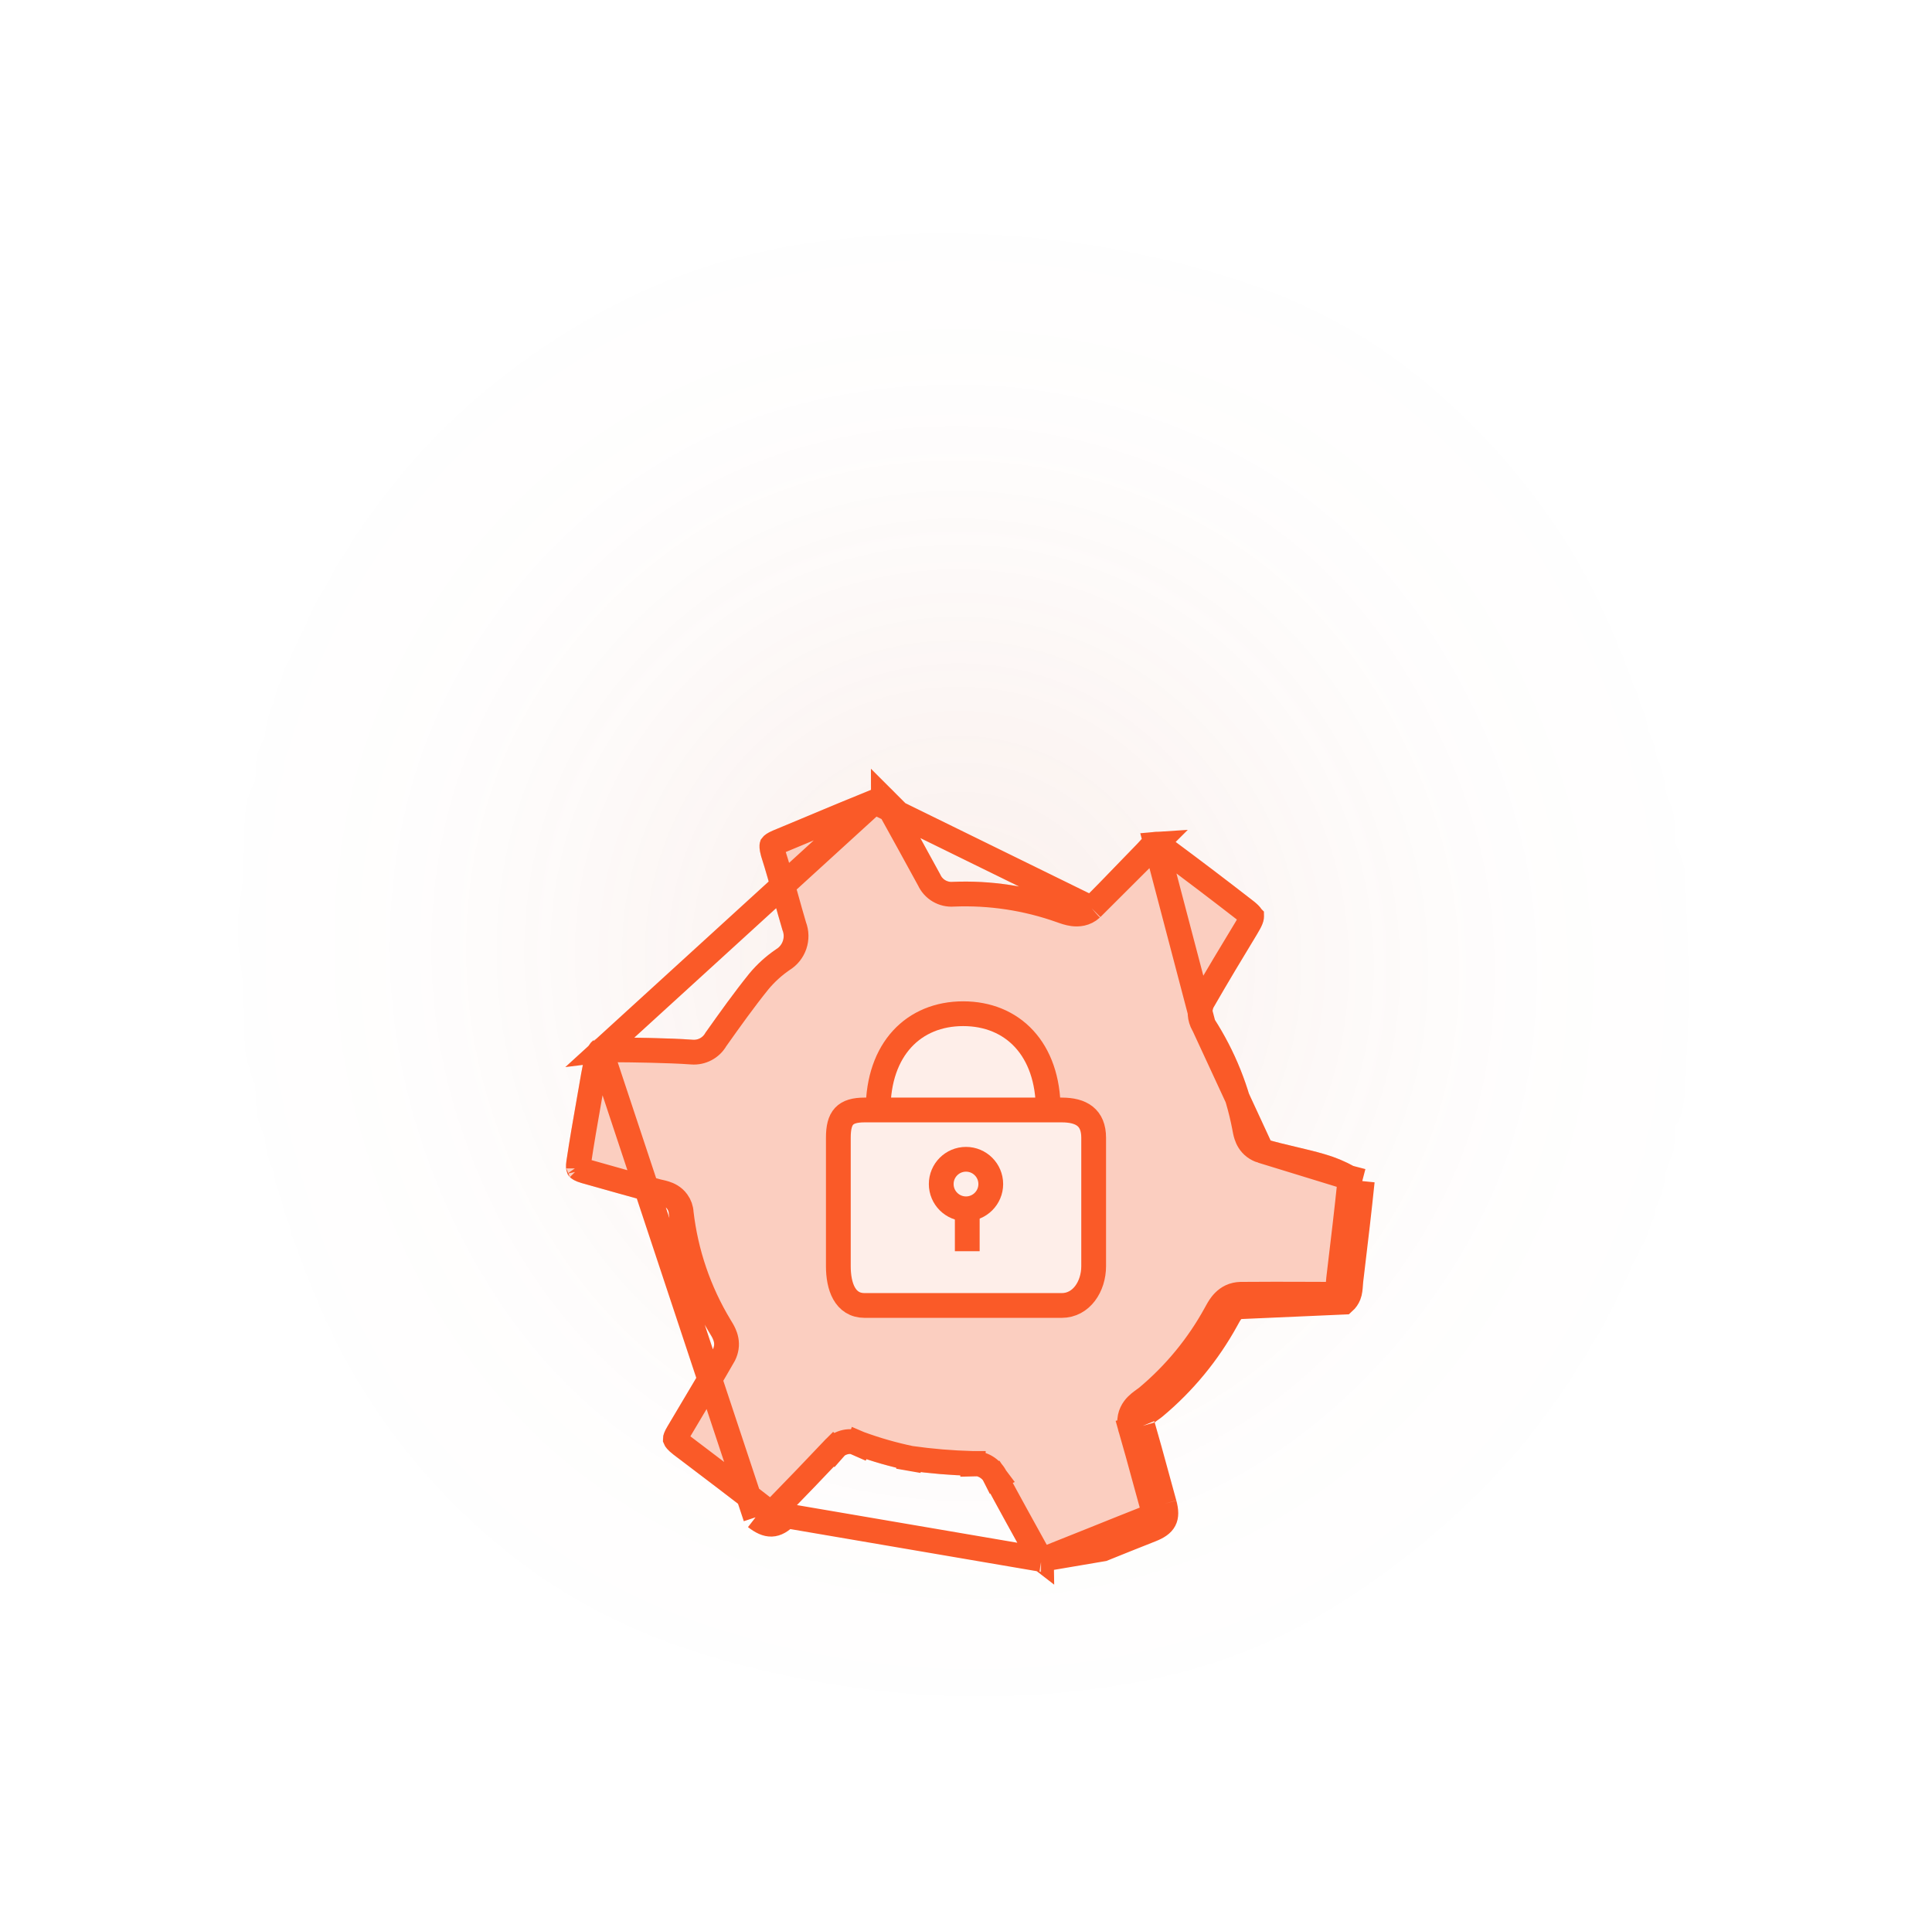
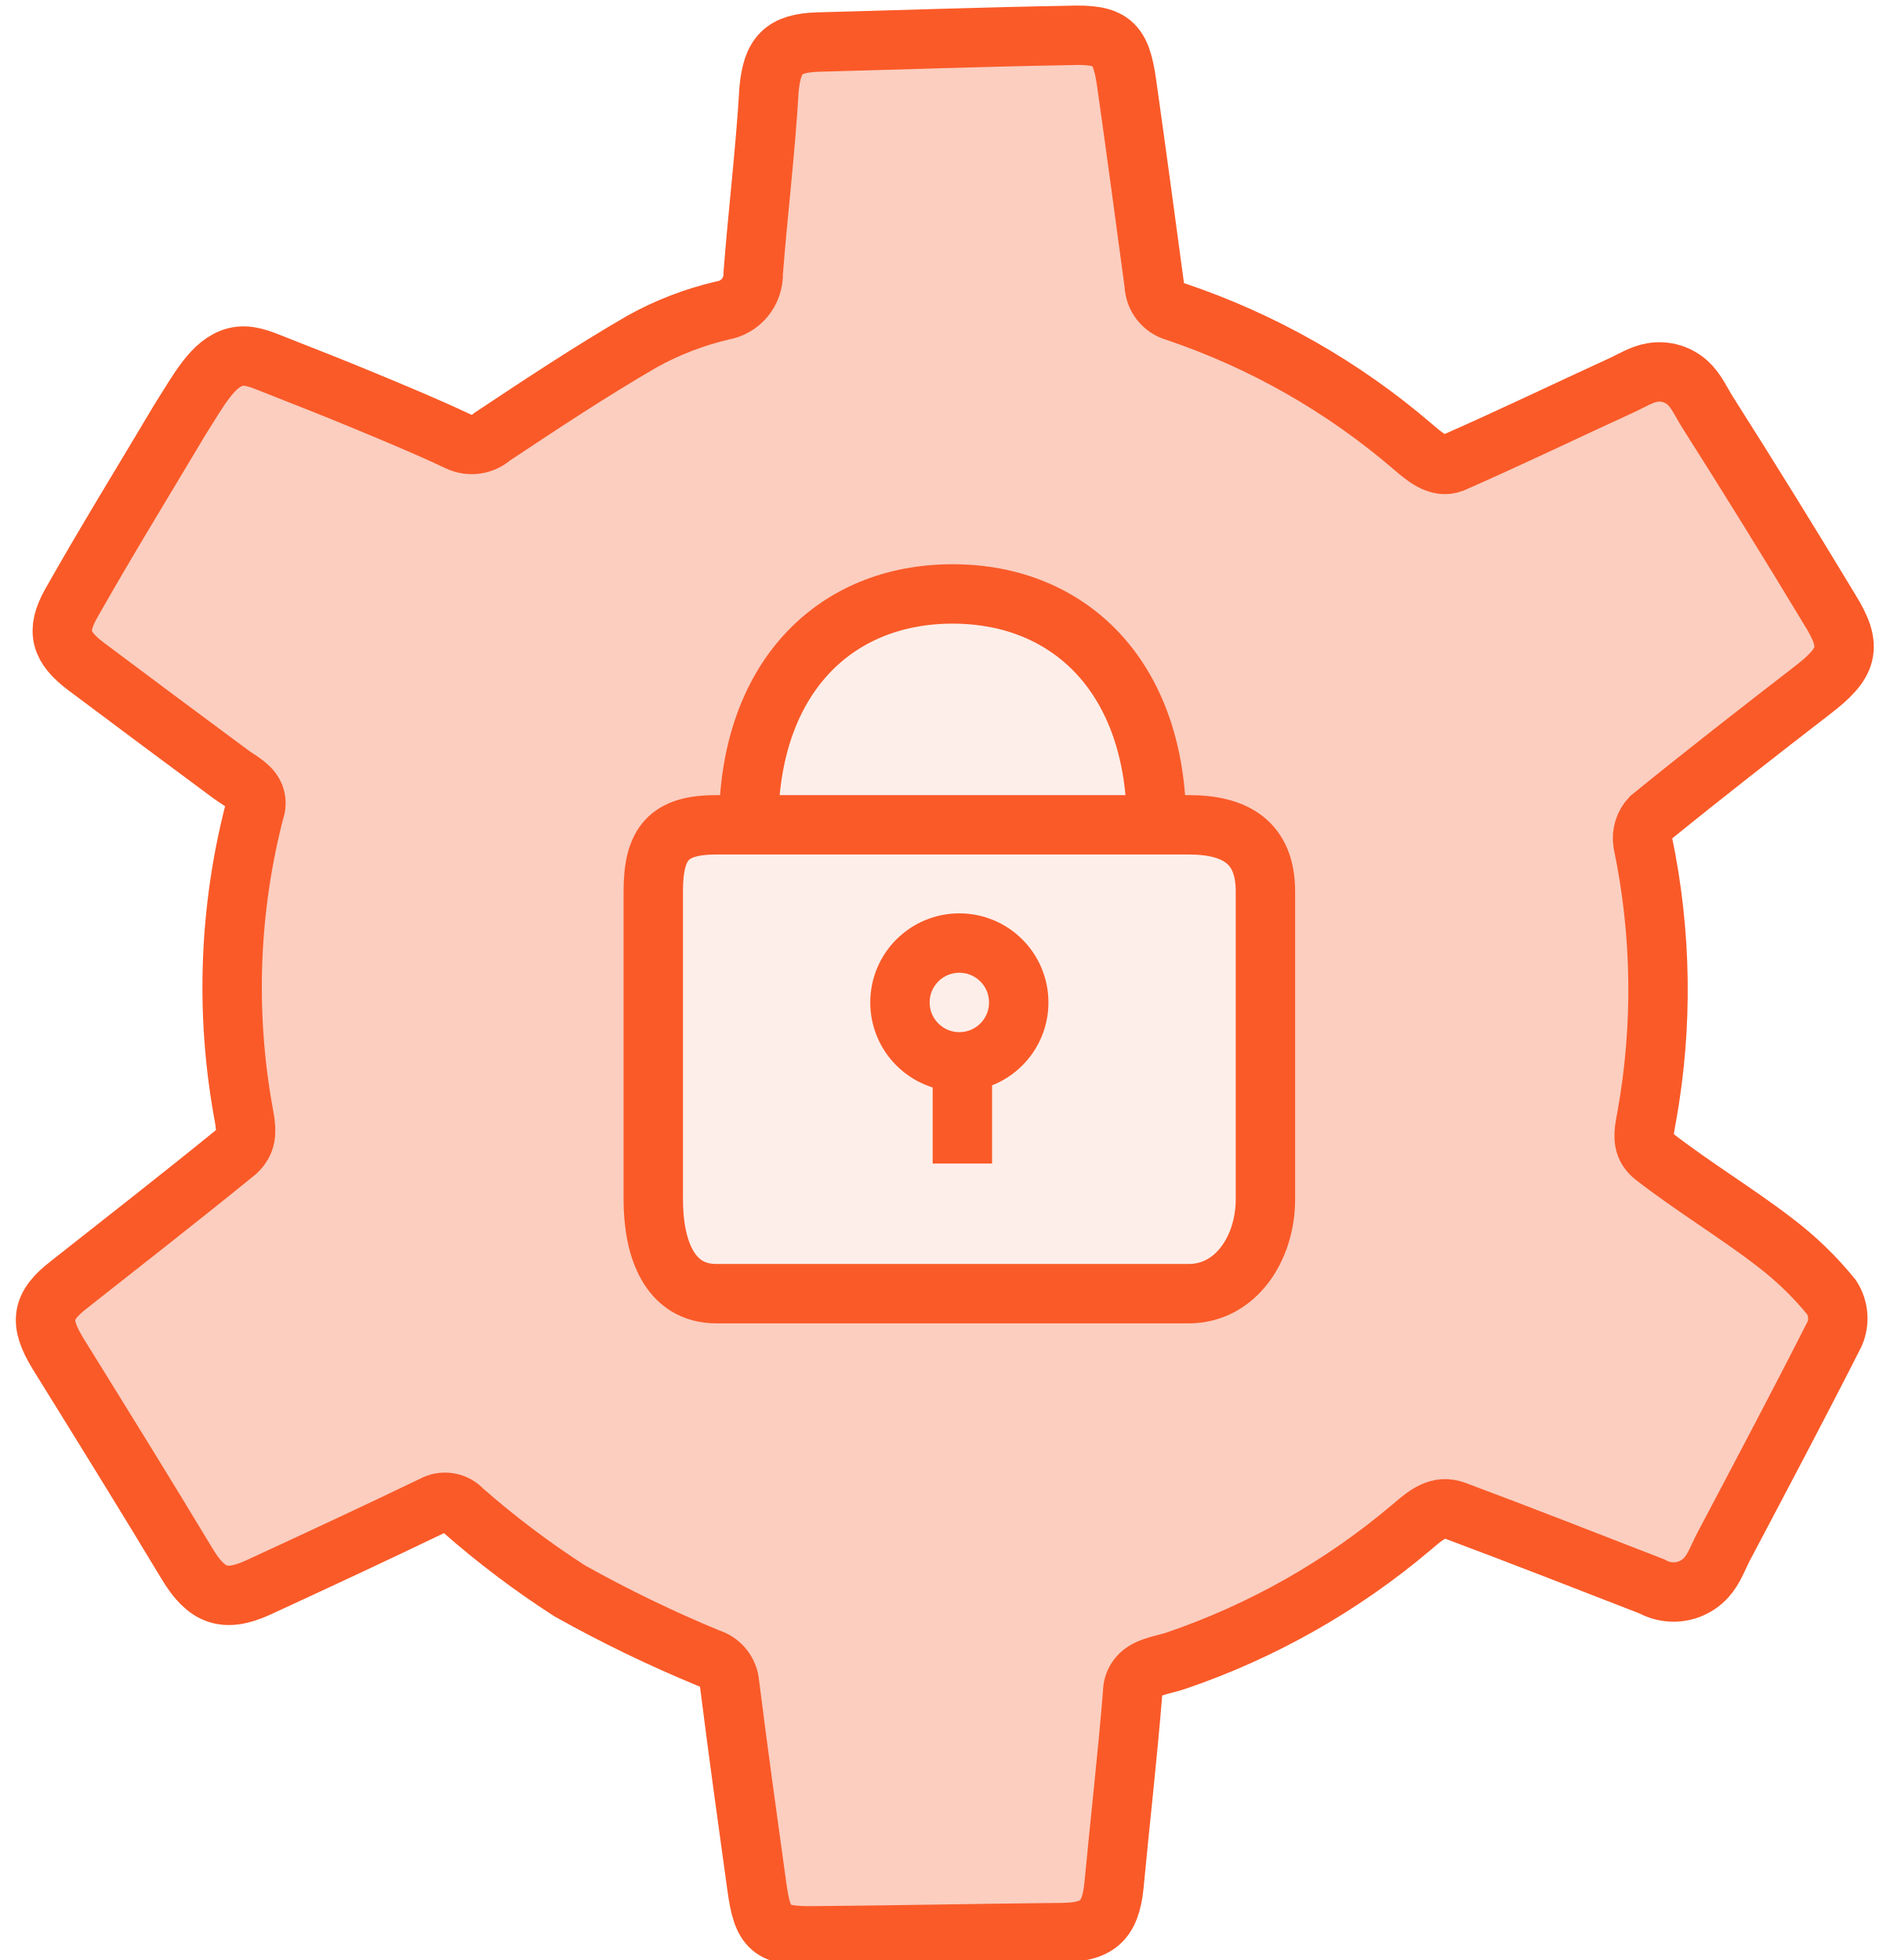
- <svg xmlns="http://www.w3.org/2000/svg" width="78" height="77" viewBox="0 0 78 77" fill="none">
-   <g filter="url(#filter0_d_1375_52699)">
-     <path fill-rule="evenodd" clip-rule="evenodd" d="M35.107 31.917C33.801 32.444 32.51 32.995 31.214 33.533C30.677 33.759 30.57 34.008 30.731 34.579C31.044 35.559 31.296 36.565 31.591 37.557C31.711 37.843 31.601 38.174 31.333 38.331C30.931 38.603 30.57 38.931 30.259 39.303C29.634 40.077 29.056 40.891 28.478 41.704C28.381 41.891 28.181 42.001 27.972 41.983C27.391 41.941 26.805 41.927 26.226 41.911C25.743 41.898 25.157 41.894 24.598 41.889C24.377 41.887 24.139 41.877 23.959 42.006C23.641 42.236 23.586 42.738 23.467 43.331C23.264 44.516 23.044 45.693 22.868 46.877C22.793 47.399 22.967 47.62 23.478 47.769C24.45 48.044 25.427 48.317 26.409 48.589C26.597 48.641 26.823 48.654 26.938 48.812C26.979 48.87 27.004 48.941 27.004 49.017C27.198 50.712 27.755 52.343 28.635 53.801C28.736 53.969 28.859 54.145 28.828 54.339C28.82 54.388 28.805 54.437 28.782 54.483C28.187 55.523 27.567 56.551 26.955 57.584C26.646 58.09 26.703 58.356 27.19 58.733C28.295 59.571 29.408 60.413 30.504 61.267C30.991 61.644 31.318 61.651 31.752 61.208C32.512 60.425 33.267 59.645 34.011 58.854C34.132 58.709 34.337 58.666 34.505 58.752C35.212 59.013 35.938 59.221 36.676 59.374C37.536 59.498 38.402 59.57 39.271 59.591C39.472 59.576 39.661 59.686 39.747 59.868C40.292 60.884 40.849 61.89 41.405 62.895C41.749 63.519 41.917 63.59 42.598 63.317C43.889 62.808 45.174 62.281 46.465 61.772C47.025 61.552 47.166 61.3 47.009 60.72C46.716 59.672 46.442 58.618 46.137 57.574C46.104 57.494 46.098 57.409 46.114 57.33C46.165 57.085 46.433 56.964 46.625 56.804C47.796 55.825 48.775 54.636 49.511 53.298C49.63 53.081 49.752 52.826 49.994 52.773C50.028 52.766 50.062 52.762 50.097 52.761C51.283 52.749 52.469 52.758 53.654 52.761C53.872 52.792 54.093 52.725 54.257 52.578C54.344 52.5 54.411 52.403 54.453 52.296C54.527 52.108 54.516 51.898 54.54 51.697C54.7 50.359 54.863 49.02 54.998 47.69C55.007 47.471 54.907 47.262 54.73 47.132C54.34 46.908 53.923 46.732 53.49 46.608C52.726 46.381 51.889 46.233 51.086 45.991C51.035 45.975 50.987 45.952 50.946 45.921C50.794 45.808 50.769 45.599 50.733 45.413C50.441 43.889 49.858 42.435 49.016 41.13C48.94 40.996 48.929 40.834 48.986 40.69C49.56 39.691 50.153 38.706 50.752 37.719C51.152 37.066 51.148 36.79 50.547 36.339C49.514 35.536 48.474 34.746 47.425 33.968C47.267 33.851 47.125 33.703 46.941 33.632C46.844 33.594 46.738 33.578 46.632 33.586C46.521 33.594 46.416 33.628 46.322 33.683C46.159 33.779 46.045 33.939 45.913 34.075C45.185 34.817 44.486 35.565 43.728 36.314C43.535 36.491 43.241 36.379 42.994 36.292C41.541 35.776 40.001 35.543 38.458 35.608C38.245 35.628 38.044 35.507 37.962 35.31C37.414 34.309 36.868 33.313 36.316 32.32C35.975 31.709 35.783 31.626 35.107 31.917Z" fill="#FBCEC0" />
-     <path d="M35.295 32.381L35.295 32.381C34.42 32.734 33.553 33.097 32.685 33.461C32.26 33.638 31.835 33.816 31.407 33.994C31.22 34.073 31.174 34.124 31.166 34.135C31.163 34.145 31.149 34.215 31.21 34.436C31.394 35.011 31.562 35.615 31.727 36.209C31.84 36.612 31.95 37.01 32.064 37.392C32.26 37.896 32.066 38.47 31.602 38.752C31.245 38.996 30.923 39.288 30.645 39.62C30.038 40.372 29.475 41.163 28.903 41.97C28.707 42.314 28.329 42.514 27.933 42.482C27.405 42.443 26.872 42.429 26.33 42.414C26.291 42.413 26.251 42.412 26.212 42.411L26.212 42.411C25.763 42.399 25.222 42.394 24.691 42.39C24.659 42.389 24.626 42.389 24.594 42.389C24.582 42.389 24.571 42.389 24.559 42.389C24.453 42.388 24.386 42.387 24.323 42.395L35.295 32.381ZM35.295 32.381L35.306 32.376M35.295 32.381L35.306 32.376M24.252 42.412C24.252 42.412 24.251 42.412 24.251 42.412C24.251 42.412 24.252 42.412 24.252 42.412L24.252 42.412ZM24.252 42.412C24.227 42.43 24.175 42.485 24.117 42.676C24.074 42.819 24.044 42.979 24.006 43.179C23.991 43.254 23.976 43.334 23.959 43.422C23.9 43.764 23.84 44.104 23.781 44.443C23.633 45.282 23.487 46.113 23.363 46.95C23.34 47.107 23.357 47.163 23.362 47.175C23.366 47.18 23.411 47.228 23.616 47.288C24.586 47.563 25.561 47.836 26.542 48.107C26.57 48.114 26.599 48.121 26.644 48.131C26.65 48.132 26.657 48.134 26.664 48.135C26.713 48.146 26.781 48.162 26.851 48.184C26.988 48.226 27.194 48.313 27.343 48.521C27.438 48.651 27.496 48.81 27.503 48.98C27.691 50.596 28.223 52.152 29.063 53.543C29.069 53.552 29.076 53.563 29.083 53.576C29.125 53.644 29.191 53.751 29.238 53.858C29.299 53.995 29.358 54.19 29.322 54.417C29.306 54.516 29.276 54.612 29.231 54.703L29.224 54.717L29.216 54.731C28.768 55.515 28.304 56.294 27.843 57.068C27.69 57.325 27.537 57.582 27.385 57.839L27.382 57.844L27.382 57.844C27.273 58.023 27.264 58.093 27.264 58.107C27.268 58.117 27.301 58.187 27.494 58.337C27.577 58.399 27.659 58.461 27.741 58.524C28.764 59.299 29.794 60.08 30.811 60.872M24.252 42.412L30.504 61.267M30.811 60.872C30.811 60.872 30.811 60.872 30.811 60.873L30.504 61.267M30.811 60.872C30.811 60.872 30.81 60.872 30.81 60.872L30.504 61.267M30.811 60.872C31.027 61.04 31.113 61.046 31.131 61.045L31.131 61.045C31.139 61.045 31.214 61.042 31.394 60.858M30.504 61.267C30.991 61.644 31.318 61.651 31.752 61.208M31.394 60.858C31.394 60.859 31.393 60.859 31.393 60.859L31.752 61.208M31.394 60.858C32.151 60.08 32.9 59.305 33.638 58.521M31.394 60.858C31.394 60.858 31.394 60.858 31.394 60.858L31.752 61.208M31.752 61.208L42.047 62.967M46.137 57.574C46.104 57.494 46.098 57.409 46.114 57.33C46.152 57.147 46.312 57.033 46.47 56.92C46.523 56.883 46.576 56.845 46.625 56.804C47.796 55.825 48.775 54.636 49.511 53.298C49.519 53.282 49.528 53.267 49.537 53.25C49.648 53.045 49.769 52.822 49.994 52.773C50.028 52.766 50.062 52.762 50.097 52.761L54.257 52.578C54.344 52.5 54.411 52.403 54.453 52.296C54.505 52.163 54.515 52.018 54.525 51.873C54.529 51.814 54.533 51.755 54.54 51.697C54.557 51.557 54.573 51.418 54.59 51.279C54.733 50.081 54.877 48.882 54.998 47.69M46.137 57.574L45.657 57.714C45.659 57.721 45.66 57.727 45.662 57.734M46.137 57.574L45.673 57.762C45.669 57.752 45.666 57.743 45.662 57.734M46.137 57.574C46.327 58.226 46.506 58.883 46.685 59.539C46.792 59.933 46.899 60.327 47.009 60.72M45.662 57.734C45.601 57.567 45.591 57.392 45.625 57.228C45.684 56.941 45.868 56.758 45.997 56.651C46.06 56.599 46.126 56.552 46.175 56.517L46.181 56.512C46.237 56.473 46.274 56.446 46.304 56.421C47.428 55.482 48.367 54.341 49.072 53.057C49.079 53.046 49.086 53.033 49.093 53.018C49.143 52.926 49.219 52.786 49.311 52.667C49.426 52.52 49.608 52.346 49.888 52.285C49.953 52.271 50.019 52.263 50.086 52.261L50.092 52.261L50.092 52.261C51.008 52.252 51.924 52.255 52.836 52.258C53.109 52.26 53.383 52.261 53.655 52.261L53.69 52.261L53.725 52.266C53.797 52.276 53.869 52.254 53.923 52.206C53.952 52.18 53.974 52.148 53.987 52.113C53.999 52.084 54.01 52.038 54.017 51.954C54.019 51.941 54.021 51.913 54.023 51.878C54.029 51.805 54.036 51.7 54.044 51.637C54.06 51.498 54.077 51.359 54.093 51.22C54.236 50.028 54.378 48.84 54.499 47.659M45.662 57.734C45.85 58.376 46.024 59.017 46.2 59.663C46.307 60.057 46.415 60.453 46.527 60.853M54.499 47.659C54.499 47.663 54.499 47.666 54.499 47.669L54.998 47.69M54.499 47.659C54.498 47.617 54.48 47.576 54.449 47.547M54.499 47.659C54.499 47.653 54.5 47.646 54.501 47.639L54.998 47.69M54.998 47.69L54.449 47.547M54.449 47.547C54.102 47.352 53.734 47.198 53.352 47.088L53.348 47.087C52.991 46.981 52.615 46.892 52.218 46.798L52.188 46.791C51.785 46.696 51.36 46.596 50.942 46.47L54.449 47.547ZM46.527 60.853C46.526 60.852 46.526 60.852 46.526 60.851L47.009 60.72M46.527 60.853C46.559 60.973 46.569 61.05 46.569 61.099C46.569 61.121 46.567 61.135 46.565 61.141C46.565 61.144 46.564 61.146 46.564 61.147L46.563 61.149L46.562 61.151C46.562 61.151 46.561 61.151 46.561 61.152C46.56 61.153 46.558 61.155 46.556 61.157C46.551 61.163 46.539 61.174 46.519 61.189C46.475 61.22 46.402 61.26 46.282 61.307L46.282 61.307C45.635 61.562 44.99 61.821 44.346 62.08L44.345 62.081C43.701 62.34 43.059 62.598 42.415 62.852L42.412 62.853C42.249 62.918 42.148 62.95 42.08 62.962C42.066 62.965 42.055 62.967 42.047 62.967M46.527 60.853C46.527 60.853 46.527 60.854 46.527 60.855L47.009 60.72M47.009 60.72C47.166 61.3 47.025 61.552 46.465 61.772C45.82 62.026 45.176 62.285 44.532 62.545L42.047 62.967M42.047 62.967C42.041 62.962 42.034 62.954 42.025 62.943C41.982 62.891 41.925 62.804 41.842 62.654L41.842 62.653C41.288 61.65 40.734 60.65 40.192 59.64M42.047 62.967C42.056 62.977 42.06 62.98 42.06 62.98C42.06 62.979 42.055 62.976 42.045 62.972C42.038 62.969 42.032 62.968 42.03 62.968M42.047 62.967C42.038 62.968 42.032 62.968 42.03 62.968M40.192 59.64C40.019 59.289 39.654 59.073 39.263 59.091M40.192 59.64C40.191 59.637 40.189 59.635 40.187 59.632L39.747 59.868L40.199 59.653C40.196 59.649 40.194 59.645 40.192 59.64ZM39.263 59.091C38.426 59.07 37.591 59 36.762 58.882M39.263 59.091C39.27 59.091 39.276 59.091 39.283 59.091L39.271 59.591L39.235 59.092C39.244 59.092 39.254 59.091 39.263 59.091ZM36.762 58.882C36.061 58.735 35.372 58.538 34.7 58.291M36.762 58.882C36.767 58.883 36.772 58.884 36.777 58.885L36.676 59.374L36.747 58.879C36.752 58.88 36.757 58.881 36.762 58.882ZM34.7 58.291C34.335 58.123 33.901 58.216 33.638 58.521M34.7 58.291C34.711 58.296 34.722 58.302 34.733 58.307L34.505 58.752L34.678 58.283C34.685 58.286 34.693 58.288 34.7 58.291ZM33.638 58.521C33.641 58.518 33.644 58.515 33.647 58.512L34.011 58.854L33.626 58.536C33.63 58.531 33.634 58.526 33.638 58.521ZM42.03 62.968C42.029 62.968 42.029 62.968 42.029 62.968L42.03 62.968ZM35.306 32.376C35.464 32.308 35.565 32.275 35.631 32.262C35.65 32.258 35.663 32.256 35.672 32.256C35.678 32.261 35.687 32.27 35.699 32.284C35.742 32.334 35.798 32.419 35.879 32.563C36.426 33.548 36.968 34.536 37.512 35.531C37.684 35.909 38.075 36.14 38.49 36.107C39.965 36.046 41.438 36.269 42.827 36.763C42.835 36.766 42.844 36.769 42.854 36.772C42.963 36.812 43.14 36.875 43.317 36.898C43.523 36.925 43.819 36.91 44.066 36.682L44.073 36.676M35.306 32.376L44.073 36.676M48.588 41.39L48.581 41.377C48.429 41.11 48.408 40.788 48.523 40.503L48.535 40.471L48.553 40.441C49.13 39.436 49.725 38.447 50.324 37.46L50.325 37.458C50.42 37.304 50.475 37.196 50.505 37.117C50.519 37.079 50.525 37.053 50.527 37.037C50.529 37.029 50.529 37.024 50.529 37.02C50.529 37.018 50.529 37.016 50.529 37.016L50.528 37.015C50.528 37.014 50.528 37.012 50.526 37.008C50.523 37.002 50.515 36.987 50.496 36.963C50.456 36.912 50.381 36.84 50.246 36.738L50.24 36.733L50.24 36.733C49.21 35.933 48.173 35.145 47.127 34.37C47.077 34.333 47.031 34.294 46.992 34.263L46.976 34.25C46.942 34.222 46.915 34.2 46.887 34.178C46.823 34.129 46.786 34.108 46.761 34.098C46.732 34.087 46.7 34.082 46.669 34.085L48.588 41.39ZM48.588 41.39L48.596 41.401M48.588 41.39L48.596 41.401M48.596 41.401C49.404 42.652 49.962 44.047 50.242 45.507C50.244 45.517 50.246 45.53 50.248 45.543C50.262 45.619 50.285 45.742 50.321 45.852C50.368 45.994 50.458 46.181 50.648 46.322C50.736 46.387 50.835 46.438 50.942 46.47L48.596 41.401ZM44.073 36.676L44.08 36.669M44.073 36.676L44.08 36.669M44.08 36.669C44.557 36.197 45.017 35.72 45.471 35.249C45.739 34.971 46.004 34.696 46.27 34.425C46.311 34.382 46.35 34.339 46.382 34.304L46.393 34.292C46.422 34.26 46.445 34.233 46.469 34.208C46.522 34.152 46.554 34.127 46.577 34.114C46.604 34.097 46.636 34.087 46.669 34.085L44.08 36.669ZM27.264 58.109C27.264 58.109 27.264 58.109 27.264 58.108L27.264 58.109ZM23.363 47.178C23.363 47.178 23.363 47.177 23.362 47.176L23.363 47.178ZM31.165 34.137C31.165 34.137 31.165 34.136 31.165 34.135L31.165 34.137ZM35.685 32.255C35.685 32.255 35.684 32.255 35.684 32.255L35.685 32.255ZM35.663 32.248C35.662 32.248 35.662 32.247 35.662 32.247L35.663 32.248Z" stroke="#FA5A28" />
-   </g>
-   <path fill-rule="evenodd" clip-rule="evenodd" d="M42.862 44.819H42.32C42.32 42.353 40.876 40.932 38.886 40.932C36.896 40.932 35.452 42.353 35.452 44.819H34.909C34.111 44.819 33.846 45.124 33.846 45.942V51.125C33.846 51.943 34.111 52.713 34.909 52.713H42.862C43.66 52.713 44.154 51.943 44.154 51.125V45.942C44.154 45.124 43.66 44.819 42.862 44.819Z" fill="#FEEEE9" />
-   <path d="M42.32 44.819H42.862C43.66 44.819 44.154 45.124 44.154 45.942V51.125C44.154 51.943 43.66 52.713 42.862 52.713H34.909C34.111 52.713 33.846 51.943 33.846 51.125V45.942C33.846 45.124 34.111 44.819 34.909 44.819H35.452M42.32 44.819C42.32 42.353 40.876 40.932 38.886 40.932C36.896 40.932 35.452 42.353 35.452 44.819M42.32 44.819H35.452" stroke="#FA5A28" />
-   <circle cx="39" cy="47.81" r="1" stroke="#FA5A28" />
-   <path d="M39.051 49.164V50.522" stroke="#FA5A28" />
-   <defs>
-     <filter id="filter0_d_1375_52699" x="0.687" y="0.721" width="76.476" height="76.042" filterUnits="userSpaceOnUse" color-interpolation-filters="sRGB">
-       <feFlood flood-opacity="0" result="BackgroundImageFix" />
-       <feColorMatrix in="SourceAlpha" type="matrix" values="0 0 0 0 0 0 0 0 0 0 0 0 0 0 0 0 0 0 127 0" result="hardAlpha" />
-       <feOffset dy="-8.87" />
-       <feGaussianBlur stdDeviation="11.082" />
-       <feColorMatrix type="matrix" values="0 0 0 0 0.797 0 0 0 0 0.354 0 0 0 0 0.216 0 0 0 0.1 0" />
-       <feBlend mode="normal" in2="BackgroundImageFix" result="effect1_dropShadow_1375_52699" />
-       <feBlend mode="normal" in="SourceGraphic" in2="effect1_dropShadow_1375_52699" result="shape" />
-     </filter>
-   </defs>
+ <svg xmlns="http://www.w3.org/2000/svg" width="32" height="33" viewBox="0 0 32 33" fill="none">
+   <path fill-rule="evenodd" clip-rule="evenodd" d="M17.989 0.597C16.581 0.621 15.178 0.671 13.775 0.708C13.193 0.726 13.003 0.92 12.949 1.511C12.889 2.537 12.763 3.567 12.683 4.598C12.692 4.909 12.47 5.178 12.164 5.228C11.691 5.339 11.236 5.514 10.812 5.75C9.951 6.248 9.12 6.8 8.288 7.352C8.131 7.492 7.905 7.523 7.715 7.431C7.188 7.182 6.647 6.959 6.111 6.736C5.666 6.551 5.121 6.337 4.601 6.132C4.395 6.05 4.176 5.955 3.962 6.012C3.583 6.112 3.351 6.561 3.027 7.071C2.412 8.105 1.784 9.124 1.195 10.166C0.937 10.627 1.02 10.896 1.444 11.217C2.252 11.823 3.066 12.428 3.885 13.035C4.043 13.151 4.249 13.244 4.298 13.433C4.316 13.502 4.314 13.577 4.287 13.648C3.86 15.299 3.794 17.022 4.092 18.699C4.126 18.892 4.177 19.101 4.079 19.27C4.054 19.313 4.022 19.353 3.985 19.388C3.056 20.145 2.108 20.882 1.166 21.626C0.696 21.988 0.653 22.257 0.973 22.784C1.703 23.962 2.439 25.147 3.156 26.338C3.475 26.865 3.778 26.988 4.342 26.731C5.333 26.274 6.317 25.816 7.296 25.345C7.46 25.253 7.667 25.287 7.793 25.427C8.359 25.924 8.962 26.379 9.596 26.787C10.354 27.211 11.137 27.59 11.94 27.921C12.133 27.979 12.27 28.15 12.285 28.351C12.429 29.495 12.587 30.633 12.745 31.771C12.843 32.477 12.974 32.603 13.708 32.593C15.095 32.582 16.484 32.551 17.872 32.539C18.473 32.535 18.695 32.35 18.757 31.753C18.86 30.669 18.983 29.587 19.072 28.503C19.071 28.417 19.095 28.335 19.139 28.267C19.274 28.058 19.568 28.041 19.804 27.96C21.249 27.467 22.59 26.709 23.756 25.724C23.946 25.564 24.151 25.37 24.396 25.408C24.43 25.413 24.463 25.421 24.496 25.433C25.608 25.848 26.712 26.282 27.816 26.71C28.009 26.817 28.239 26.834 28.445 26.756C28.554 26.714 28.651 26.648 28.729 26.563C28.866 26.414 28.931 26.214 29.026 26.035C29.655 24.843 30.287 23.652 30.892 22.459C30.979 22.258 30.96 22.027 30.842 21.843C30.557 21.493 30.232 21.179 29.873 20.908C29.241 20.422 28.513 19.983 27.85 19.469C27.808 19.436 27.772 19.397 27.744 19.353C27.643 19.194 27.694 18.989 27.728 18.803C28.003 17.276 27.981 15.71 27.663 14.189C27.64 14.036 27.688 13.881 27.793 13.768C28.688 13.041 29.594 12.335 30.508 11.629C31.116 11.163 31.21 10.904 30.812 10.267C30.136 9.147 29.449 8.036 28.749 6.934C28.644 6.767 28.564 6.578 28.418 6.446C28.341 6.376 28.248 6.323 28.146 6.292C28.04 6.26 27.929 6.254 27.823 6.272C27.636 6.303 27.472 6.412 27.299 6.49C26.354 6.922 25.432 7.369 24.457 7.796C24.213 7.892 23.979 7.682 23.78 7.512C22.609 6.508 21.255 5.738 19.791 5.245C19.585 5.188 19.441 5.002 19.435 4.789C19.283 3.657 19.131 2.533 18.972 1.407C18.874 0.715 18.724 0.568 17.989 0.597Z" fill="#FBCEC0" stroke="#FA5A28" stroke-width="1" />
+   <path fill-rule="evenodd" clip-rule="evenodd" d="M20.016 13.887H19.474C19.474 11.421 18.029 10 16.04 10C14.05 10 12.606 11.421 12.606 13.887H12.063C11.265 13.887 11 14.192 11 15.009V20.193C11 21.01 11.265 21.781 12.063 21.781H20.016C20.814 21.781 21.308 21.01 21.308 20.193V15.009C21.308 14.192 20.814 13.887 20.016 13.887Z" fill="#FEEEE9" />
+   <path d="M19.474 13.887H20.016C20.814 13.887 21.308 14.192 21.308 15.009V20.193C21.308 21.01 20.814 21.781 20.016 21.781H12.063C11.265 21.781 11 21.01 11 20.193V15.009C11 14.192 11.265 13.887 12.063 13.887H12.606M19.474 13.887C19.474 11.421 18.029 10 16.04 10C14.05 10 12.606 11.421 12.606 13.887M19.474 13.887H12.606" stroke="#FA5A28" />
+   <circle cx="16.154" cy="16.878" r="1" stroke="#FA5A28" />
+   <path d="M16.205 18.232V19.59" stroke="#FA5A28" />
</svg>
